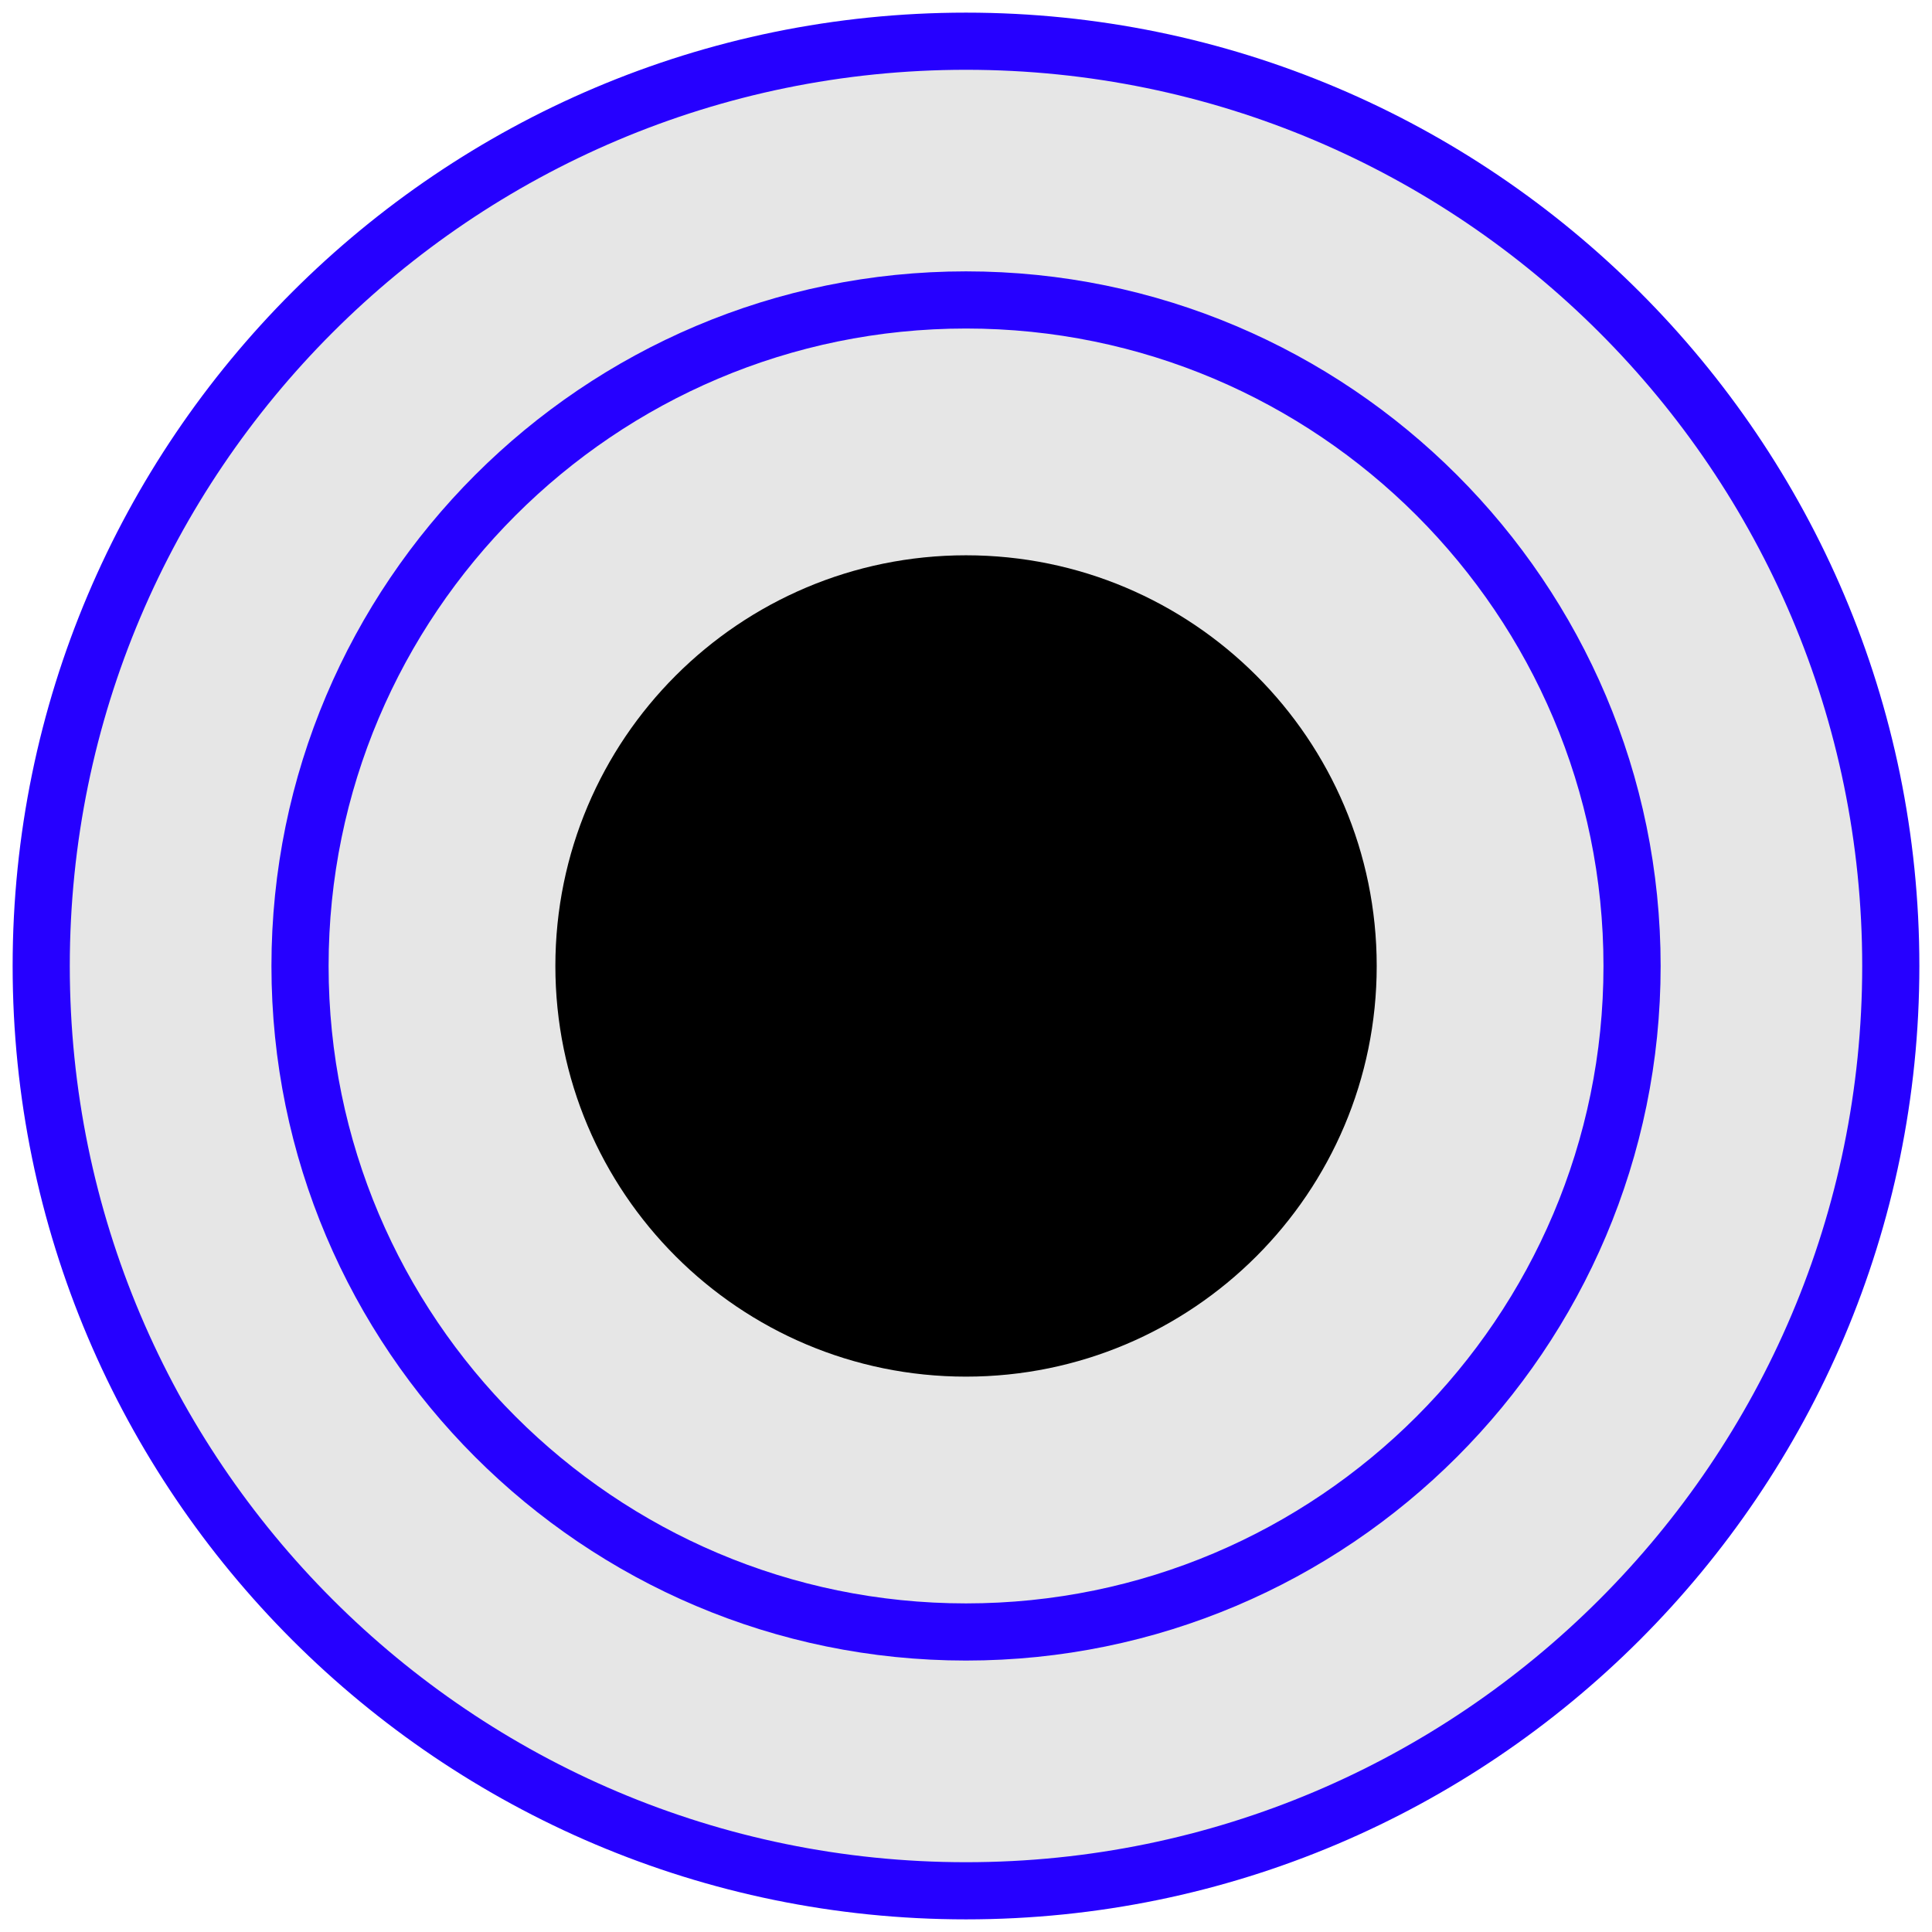
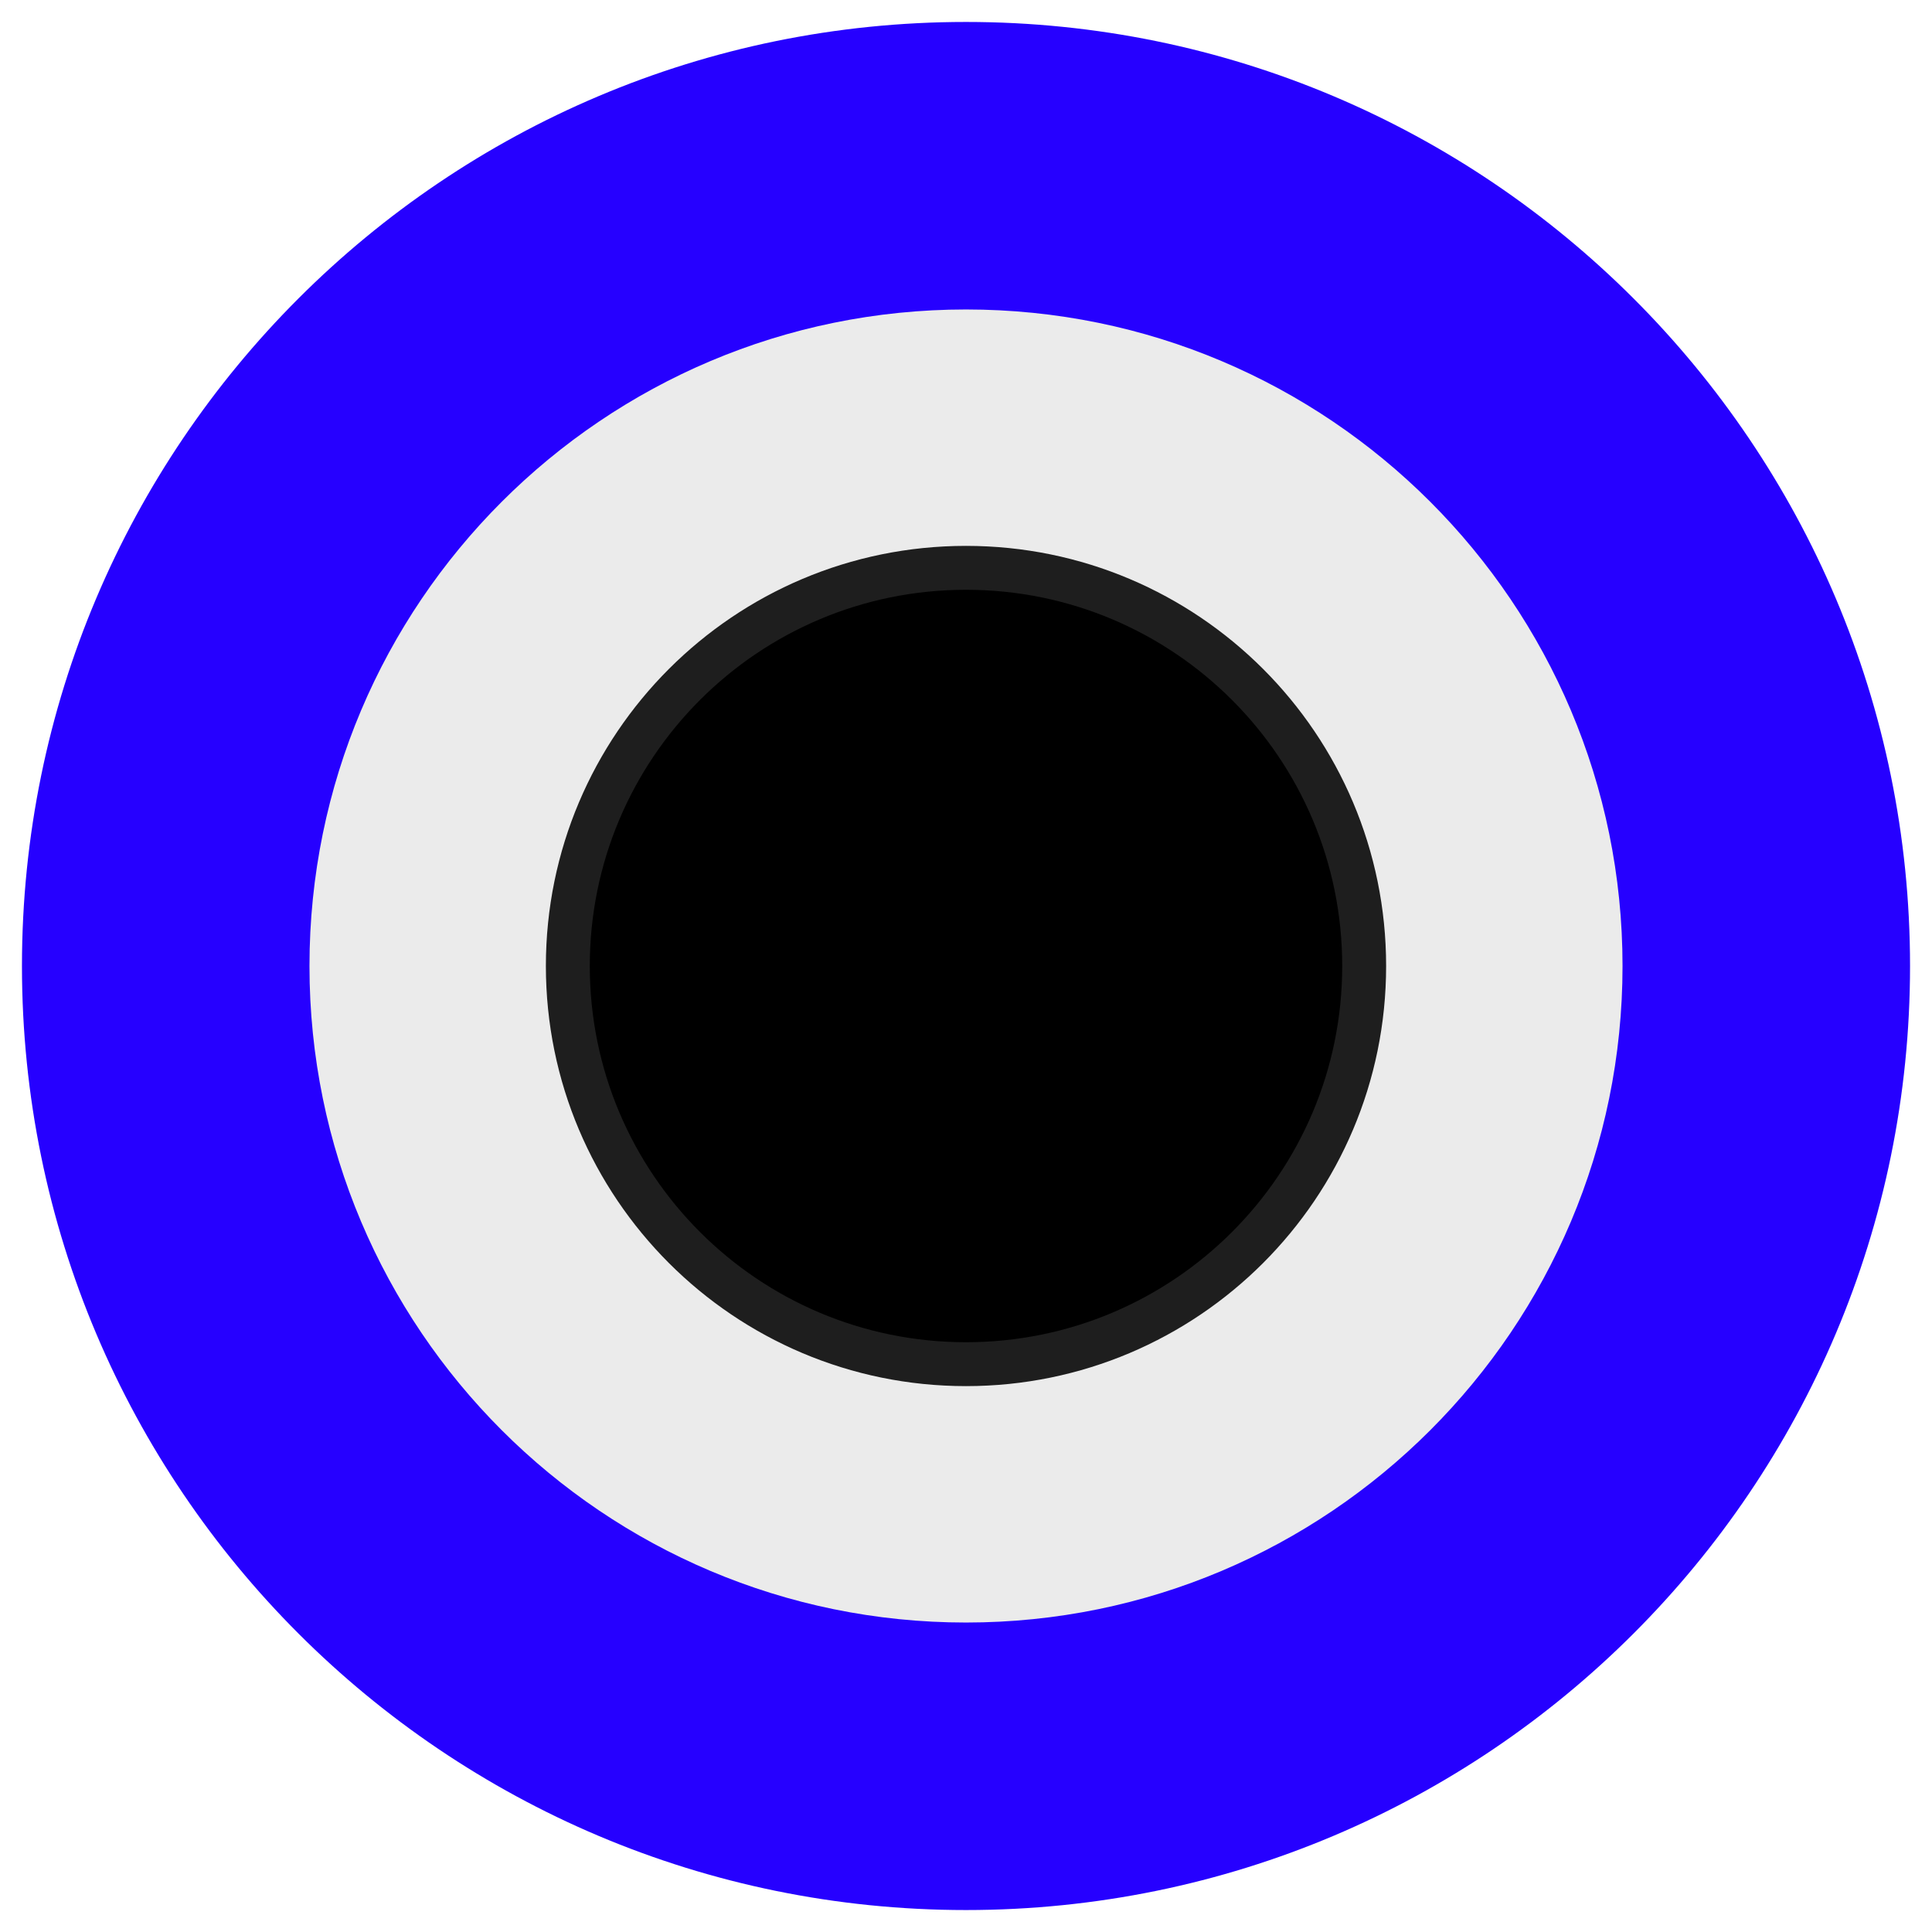
- <svg xmlns="http://www.w3.org/2000/svg" width="100%" height="100%" viewBox="0 0 24 24" version="1.1" xml:space="preserve" style="fill-rule:evenodd;clip-rule:evenodd;">
-   <g id="PJ301MBlue">
-     <path id="path7255" d="M12,23.488c-6.336,0 -11.488,-5.152 -11.488,-11.488c0,-6.336 5.152,-11.488 11.488,-11.488c6.336,0 11.488,5.152 11.488,11.488c0,6.336 -5.152,11.488 -11.488,11.488" style="fill:#e6e6e6;fill-rule:nonzero;stroke:#2600ff;stroke-width:0.71px;" />
-     <path id="path7261" d="M12,20.273c-4.562,0 -8.273,-3.711 -8.273,-8.273c0,-4.563 3.711,-8.274 8.273,-8.274c4.563,0 8.274,3.711 8.274,8.274c0,4.562 -3.711,8.273 -8.274,8.273" style="fill:#e6e6e6;fill-rule:nonzero;stroke:#2600ff;stroke-width:0.71px;" />
-     <path id="path7265" d="M17.102,12c0,2.816 -2.286,5.101 -5.102,5.101c-2.816,0 -5.101,-2.285 -5.101,-5.101c0,-2.817 2.285,-5.102 5.101,-5.102c2.816,0 5.102,2.285 5.102,5.102" style="fill-rule:nonzero;" />
+ <svg xmlns="http://www.w3.org/2000/svg" width="100%" height="100%" viewBox="0 0 22 22" version="1.1" xml:space="preserve" style="fill-rule:evenodd;clip-rule:evenodd;stroke-miterlimit:10;">
+   <g id="Port">
+     <g>
+       <circle cx="11" cy="11" r="10.75" style="fill:#2600ff;" />
+     </g>
+     <g>
+       <g>
+         <circle cx="11" cy="11" r="7.476" style="fill:#ebebeb;" />
+       </g>
+     </g>
+     <circle cx="11" cy="11" r="4.534" style="stroke:#1e1e1e;stroke-width:0.5px;" />
  </g>
</svg>
